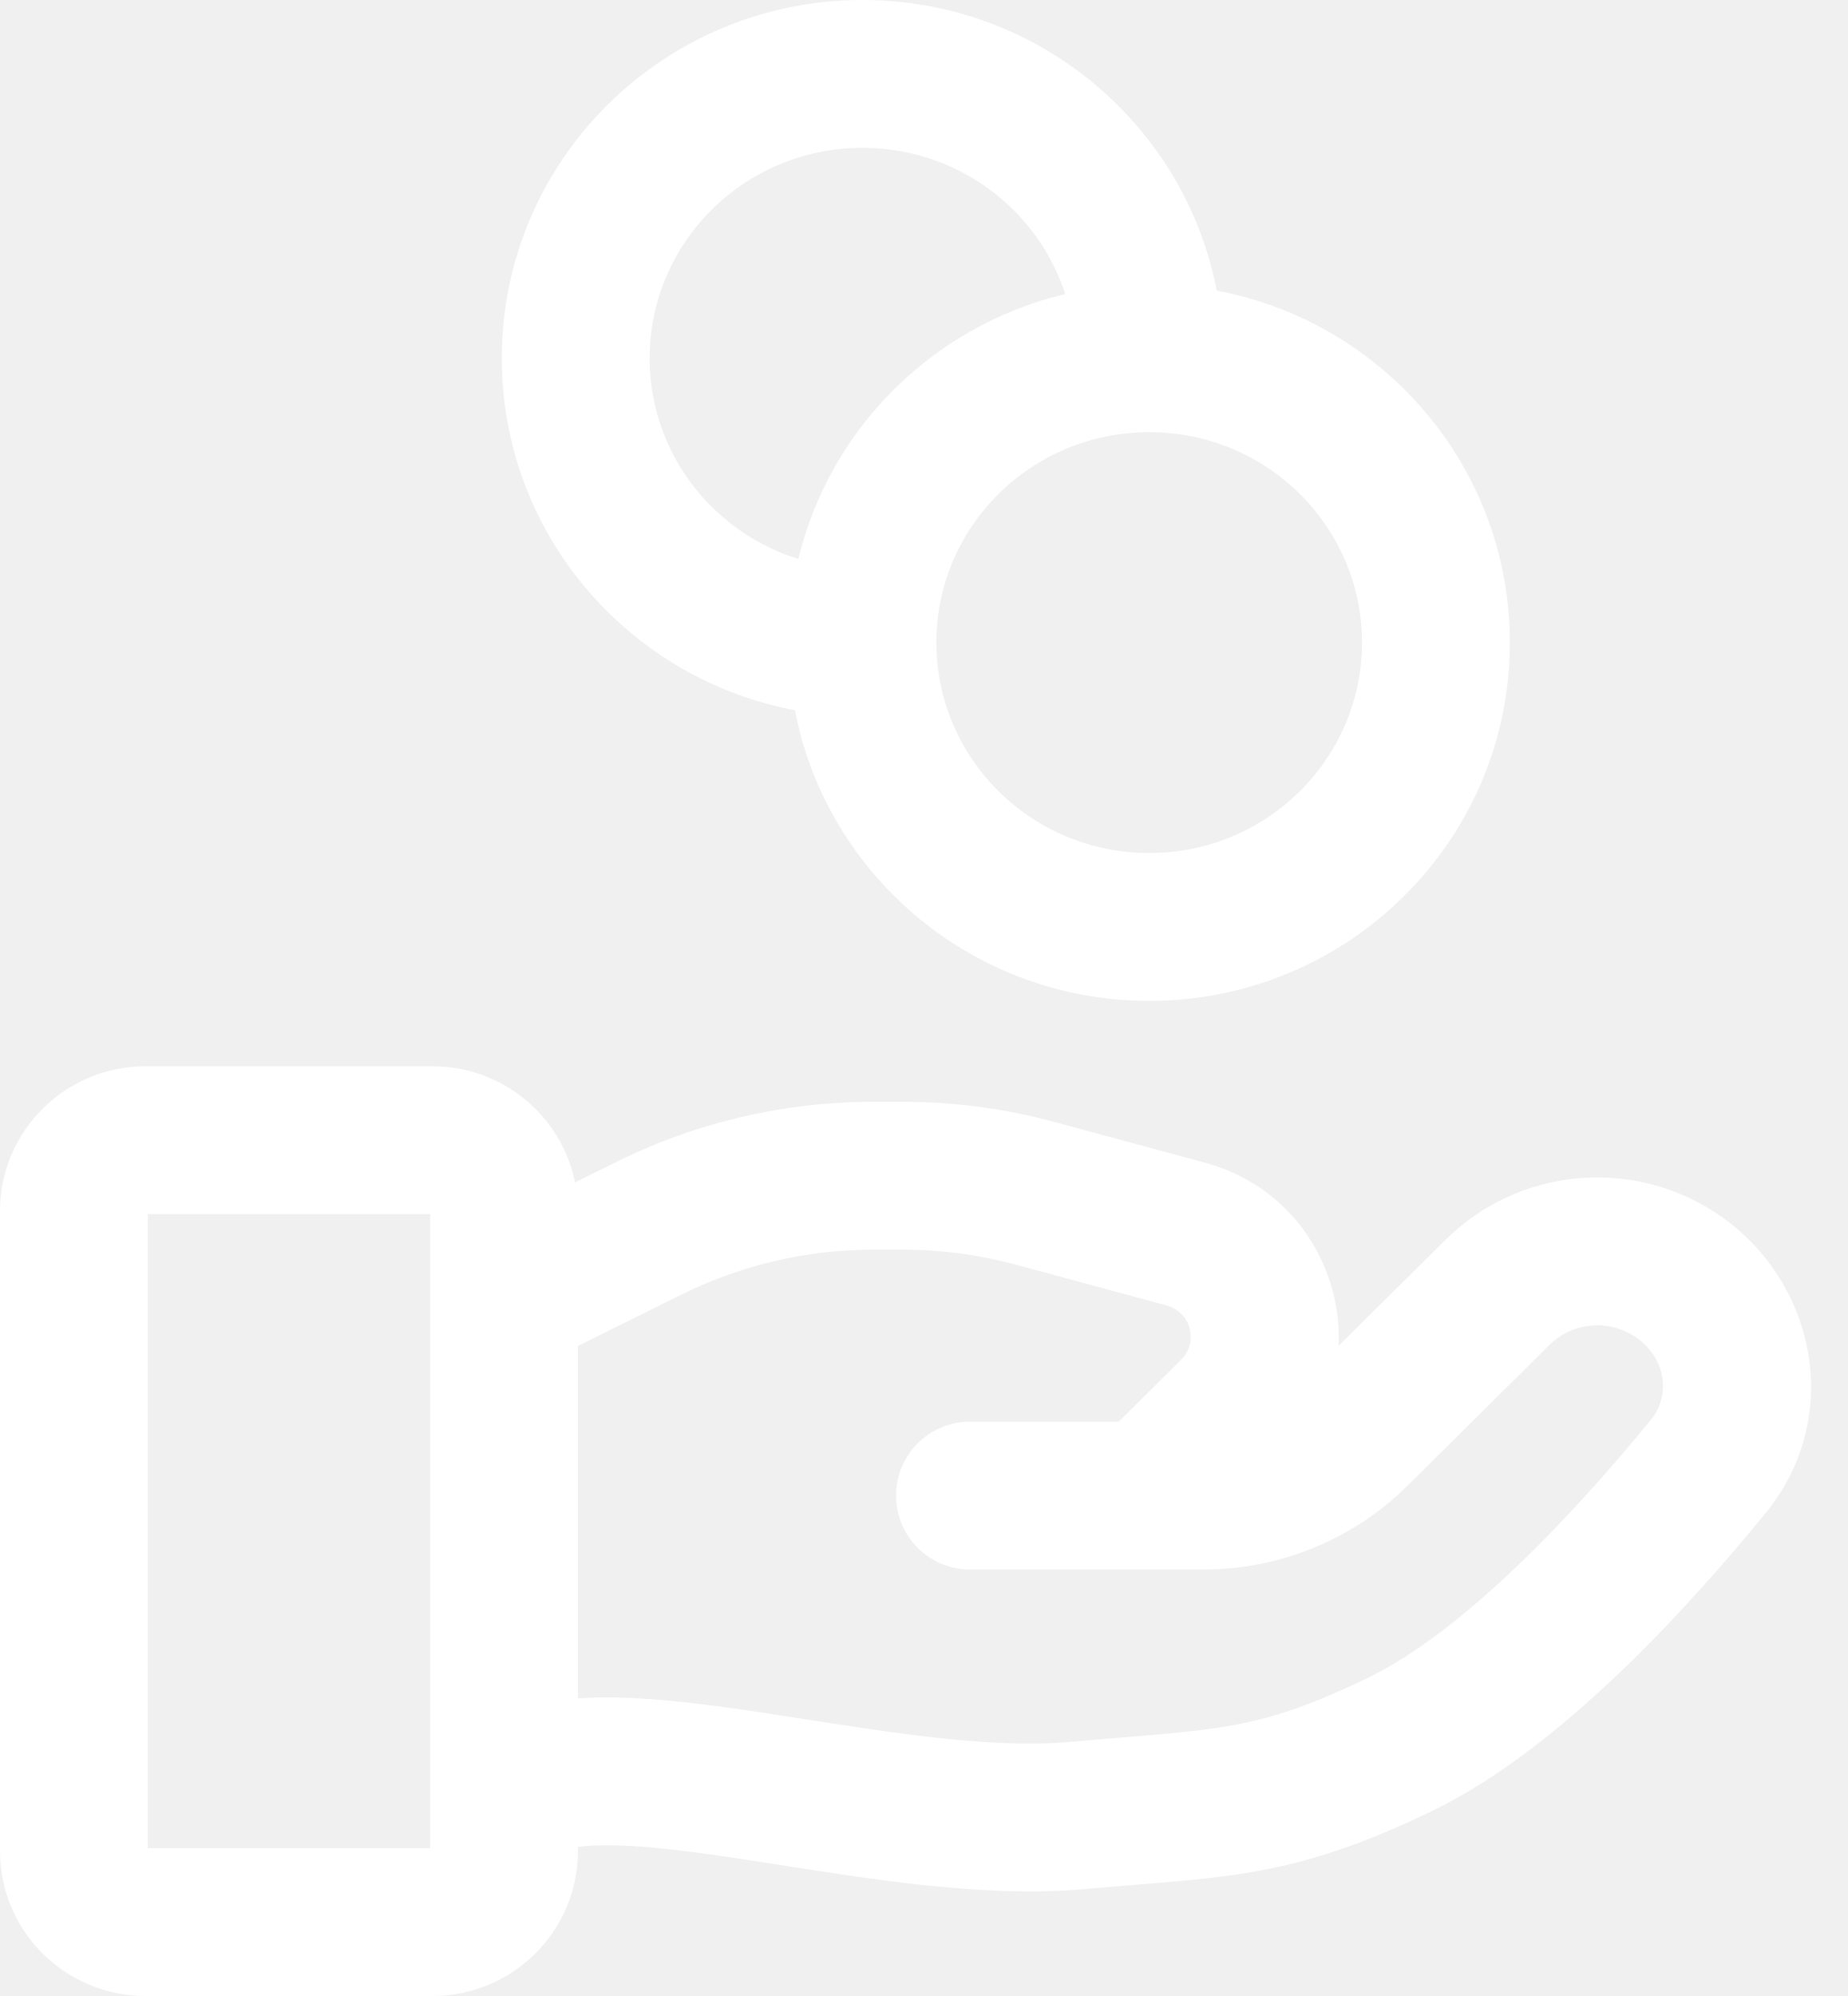
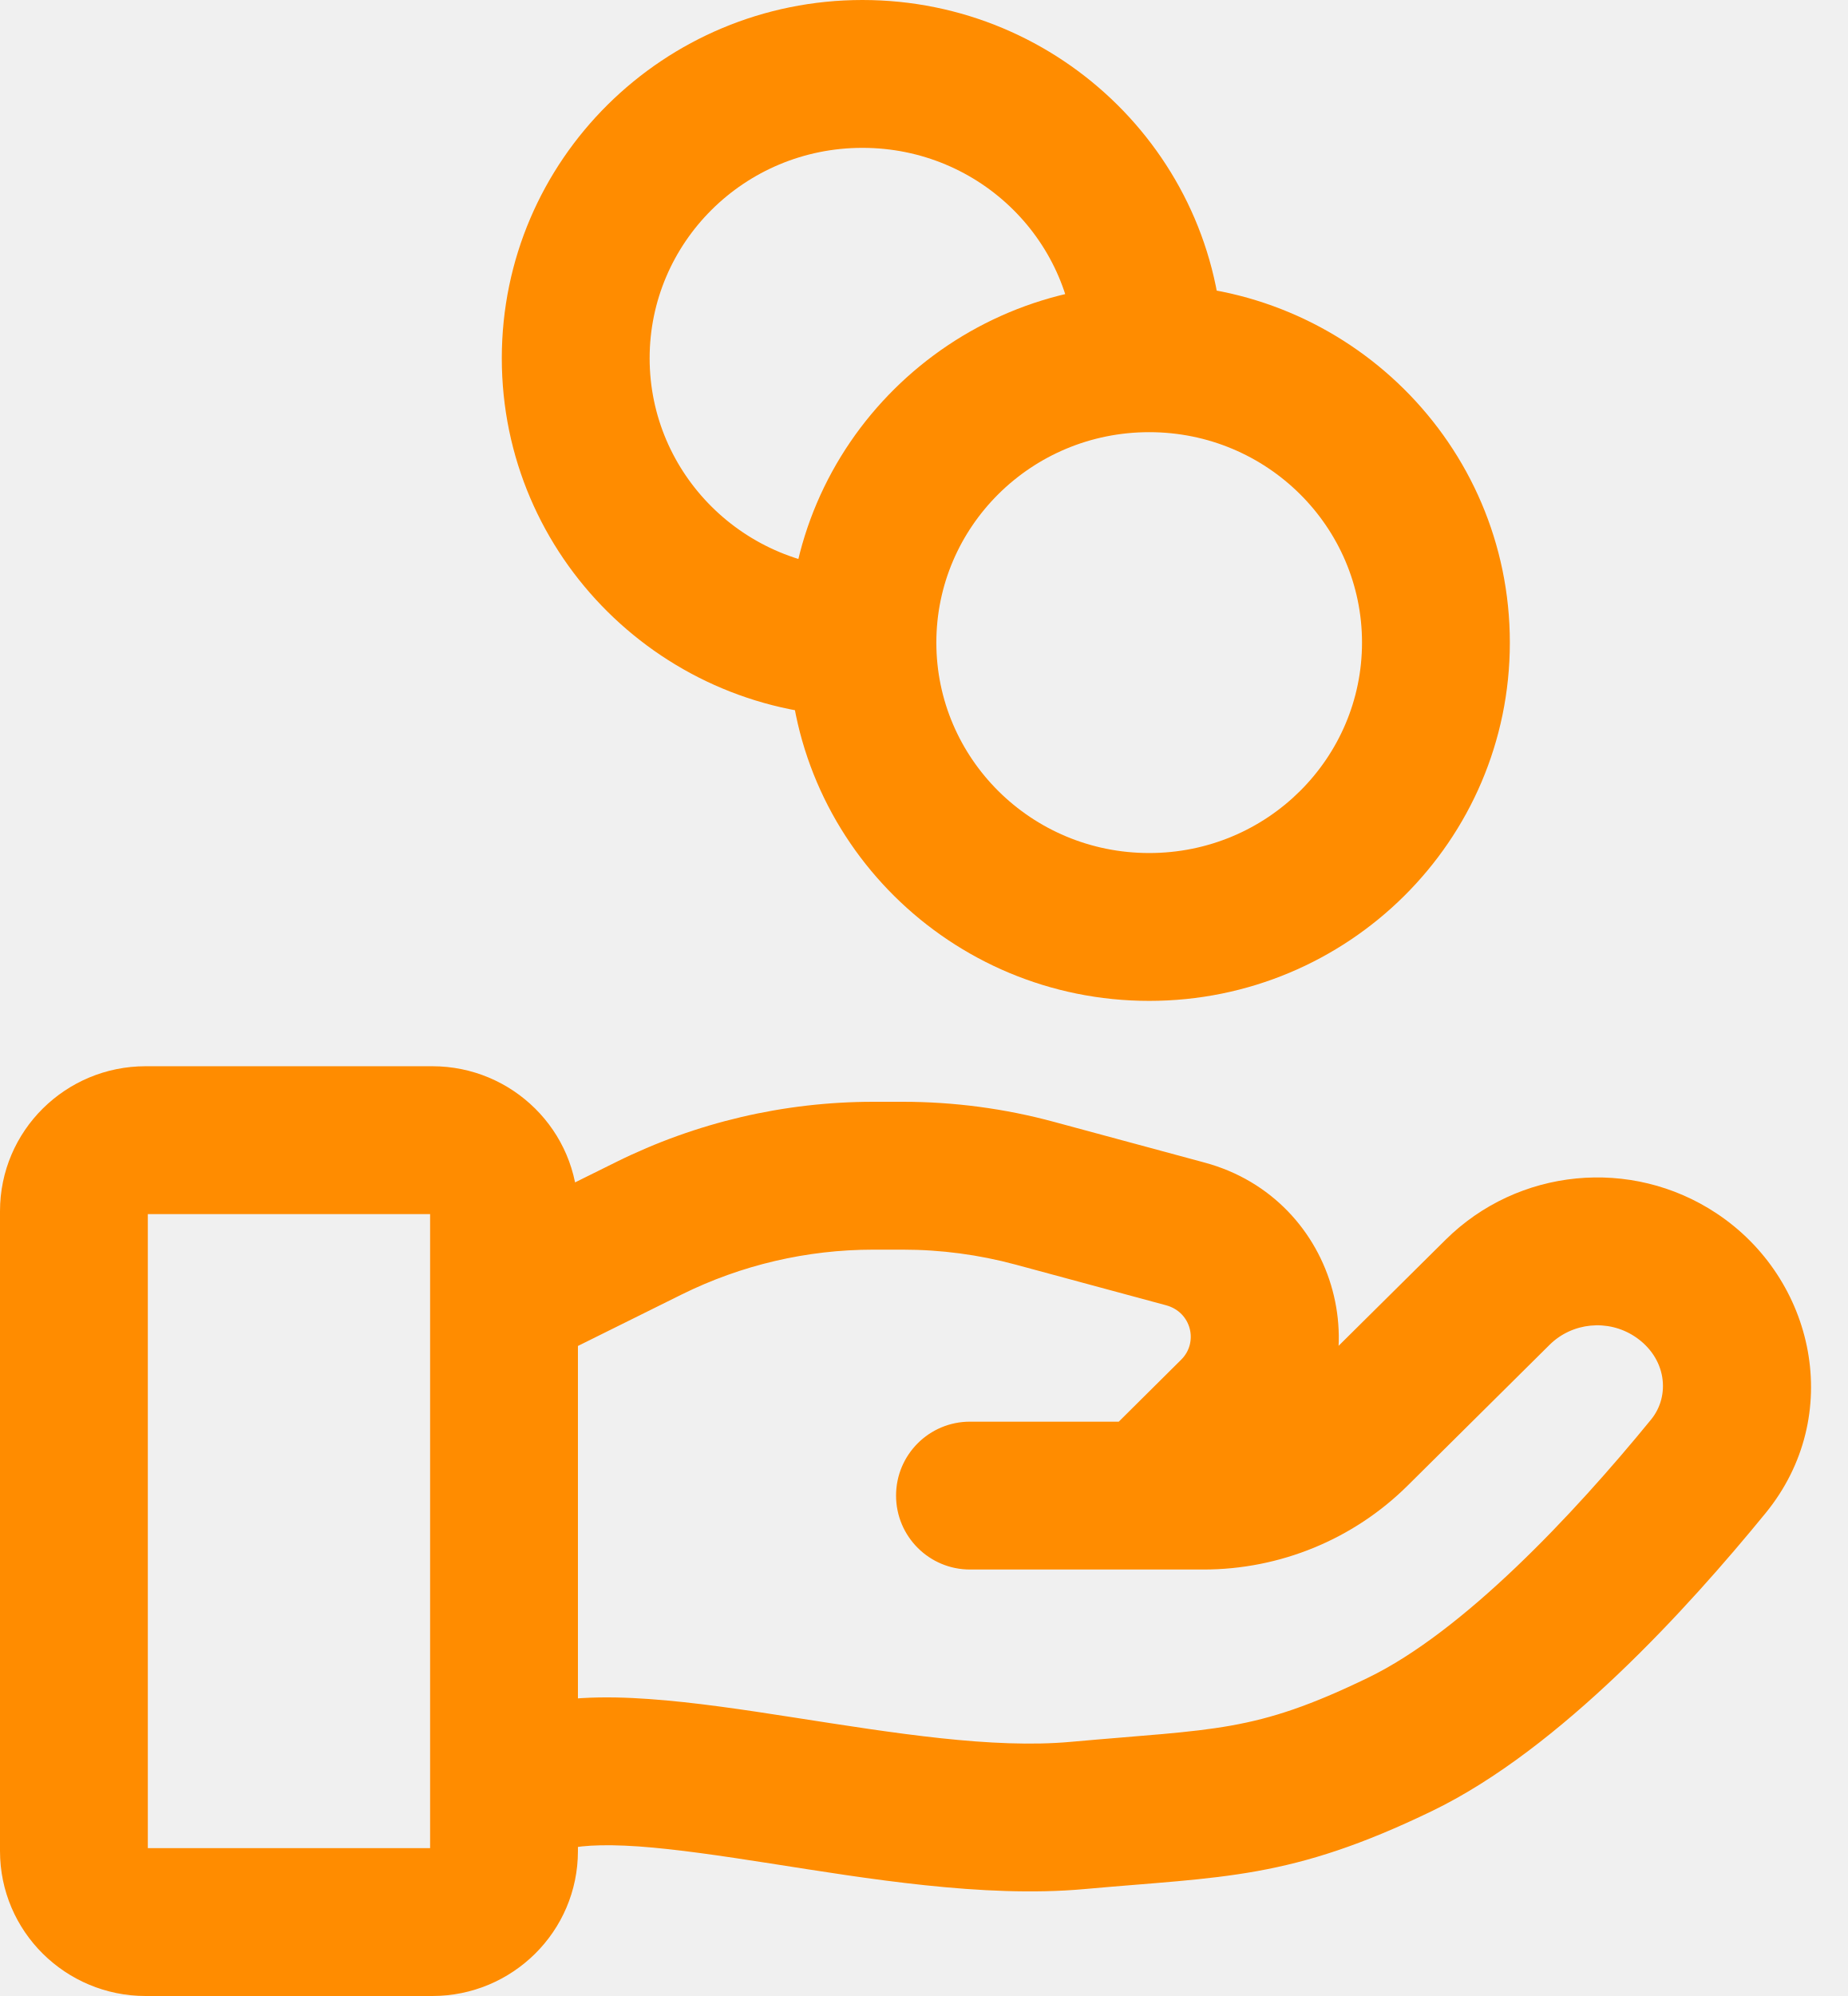
<svg xmlns="http://www.w3.org/2000/svg" width="25" height="27" viewBox="0 0 25 27" fill="none">
-   <path d="M6.99 23.127C6.466 23.301 6.181 23.866 6.354 24.391C6.528 24.915 7.093 25.2 7.618 25.026L7.304 24.077L6.99 23.127ZM14.578 24.558L14.488 23.562L14.488 23.562L14.578 24.558ZM18.942 23.596L19.378 24.496L19.378 24.496L18.942 23.596ZM23.112 19.835L22.338 19.202L22.338 19.202L23.112 19.835ZM20.26 17.482L20.964 18.192L20.964 18.192L20.26 17.482ZM18.339 19.386L19.044 20.096L19.044 20.096L18.339 19.386ZM13.123 19.231C12.571 19.231 12.123 19.678 12.123 20.231C12.123 20.783 12.571 21.231 13.123 21.231V20.231V19.231ZM22.669 17.245L22.117 18.079L22.117 18.079L22.669 17.245ZM8.78 16.614L9.224 17.51L9.224 17.51L8.78 16.614ZM14 16.141L14.261 15.176L14.261 15.176L14 16.141ZM16.039 16.692L15.778 17.657L15.778 17.657L16.039 16.692ZM16.684 19.104L15.98 18.393L15.98 18.393L16.684 19.104ZM14.844 19.521C14.451 19.91 14.449 20.543 14.837 20.935C15.226 21.327 15.859 21.33 16.252 20.941L15.548 20.231L14.844 19.521ZM7.304 24.077L7.618 25.026C7.788 24.97 8.11 24.94 8.643 24.977C9.155 25.014 9.75 25.102 10.423 25.207C11.711 25.408 13.305 25.677 14.668 25.554L14.578 24.558L14.488 23.562C13.426 23.658 12.111 23.446 10.731 23.231C10.07 23.128 9.393 23.026 8.784 22.983C8.195 22.941 7.547 22.943 6.99 23.127L7.304 24.077ZM14.578 24.558L14.668 25.554C16.554 25.383 17.449 25.429 19.378 24.496L18.942 23.596L18.506 22.696C16.964 23.442 16.448 23.385 14.488 23.562L14.578 24.558ZM18.942 23.596L19.378 24.496C21.11 23.658 22.841 21.748 23.887 20.468L23.112 19.835L22.338 19.202C21.282 20.495 19.796 22.072 18.506 22.696L18.942 23.596ZM20.26 17.482L19.556 16.772L17.635 18.676L18.339 19.386L19.044 20.096L20.964 18.192L20.26 17.482ZM16.282 20.231V19.231H13.123V20.231V21.231H16.282V20.231ZM18.339 19.386L17.635 18.676C17.278 19.03 16.791 19.231 16.282 19.231V20.231V21.231C17.316 21.231 18.31 20.824 19.044 20.096L18.339 19.386ZM22.669 17.245L23.22 16.411C22.069 15.65 20.537 15.799 19.556 16.772L20.26 17.482L20.964 18.192C21.27 17.888 21.754 17.84 22.117 18.079L22.669 17.245ZM23.112 19.835L23.887 20.468C24.962 19.152 24.557 17.294 23.22 16.411L22.669 17.245L22.117 18.079C22.55 18.366 22.601 18.88 22.338 19.202L23.112 19.835ZM1.97 15.423V16.423H5.849V15.423V14.423H1.97V15.423ZM6.819 16.385H5.819V25.038H6.819H7.819V16.385H6.819ZM5.849 26V25H1.97V26V27H5.849V26ZM1 25.038H2V16.385H1H0V25.038H1ZM1.97 26V25C1.971 25 1.975 25 1.979 25.002C1.983 25.004 1.986 25.006 1.988 25.008C1.99 25.011 1.993 25.014 1.996 25.02C1.999 25.027 2 25.034 2 25.038H1H0C0 26.13 0.89 27 1.97 27V26ZM6.819 25.038H5.819C5.819 25.034 5.82 25.027 5.823 25.02C5.826 25.014 5.829 25.011 5.831 25.008C5.833 25.006 5.836 25.004 5.84 25.002C5.844 25 5.848 25 5.849 25V26V27C6.929 27 7.819 26.13 7.819 25.038H6.819ZM5.849 15.423V16.423C5.848 16.423 5.844 16.423 5.84 16.421C5.836 16.419 5.833 16.417 5.831 16.415C5.829 16.413 5.826 16.409 5.823 16.403C5.82 16.396 5.819 16.389 5.819 16.385H6.819H7.819C7.819 15.293 6.929 14.423 5.849 14.423V15.423ZM1.97 15.423V14.423C0.89 14.423 0 15.293 0 16.385H1H2C2 16.389 1.999 16.396 1.996 16.403C1.993 16.409 1.991 16.413 1.988 16.415C1.986 16.417 1.983 16.419 1.979 16.421C1.975 16.423 1.971 16.423 1.97 16.423V15.423ZM7.304 17.346L7.748 18.242L9.224 17.51L8.78 16.614L8.336 15.719L6.86 16.45L7.304 17.346ZM11.816 15.904V16.904H12.214V15.904V14.904H11.816V15.904ZM14 16.141L13.739 17.106L15.778 17.657L16.039 16.692L16.3 15.727L14.261 15.176L14 16.141ZM16.684 19.104L15.98 18.393L14.844 19.521L15.548 20.231L16.252 20.941L17.389 19.814L16.684 19.104ZM16.039 16.692L15.778 17.657C16.119 17.75 16.217 18.159 15.98 18.393L16.684 19.104L17.389 19.814C18.732 18.482 18.113 16.217 16.3 15.727L16.039 16.692ZM12.214 15.904V16.904C12.729 16.904 13.242 16.972 13.739 17.106L14 16.141L14.261 15.176C13.594 14.995 12.905 14.904 12.214 14.904V15.904ZM8.78 16.614L9.224 17.51C10.028 17.112 10.916 16.904 11.816 16.904V15.904V14.904C10.608 14.904 9.417 15.183 8.336 15.719L8.78 16.614ZM19.427 8.692H18.427C18.427 10.256 17.146 11.539 15.548 11.539V12.539V13.539C18.234 13.539 20.427 11.377 20.427 8.692H19.427ZM15.548 12.539V11.539C13.949 11.539 12.668 10.256 12.668 8.692H11.668H10.668C10.668 11.377 12.861 13.539 15.548 13.539V12.539ZM11.668 8.692H12.668C12.668 7.129 13.949 5.846 15.548 5.846V4.846V3.846C12.861 3.846 10.668 6.008 10.668 8.692H11.668ZM15.548 4.846V5.846C17.146 5.846 18.427 7.129 18.427 8.692H19.427H20.427C20.427 6.008 18.234 3.846 15.548 3.846V4.846ZM11.668 8.692V7.692C10.07 7.692 8.789 6.41 8.789 4.846H7.789H6.789C6.789 7.531 8.982 9.692 11.668 9.692V8.692ZM7.789 4.846H8.789C8.789 3.282 10.07 2 11.668 2V1V0C8.982 0 6.789 2.162 6.789 4.846H7.789ZM11.668 1V2C13.267 2 14.548 3.282 14.548 4.846H15.548H16.548C16.548 2.162 14.355 0 11.668 0V1Z" fill="white" />
+   <path d="M6.99 23.127C6.466 23.301 6.181 23.866 6.354 24.391C6.528 24.915 7.093 25.2 7.618 25.026L7.304 24.077L6.99 23.127ZM14.578 24.558L14.488 23.562L14.488 23.562L14.578 24.558ZM18.942 23.596L19.378 24.496L19.378 24.496L18.942 23.596ZM23.112 19.835L22.338 19.202L22.338 19.202L23.112 19.835ZM20.26 17.482L20.964 18.192L20.964 18.192L20.26 17.482ZM18.339 19.386L19.044 20.096L19.044 20.096L18.339 19.386ZM13.123 19.231C12.571 19.231 12.123 19.678 12.123 20.231C12.123 20.783 12.571 21.231 13.123 21.231V20.231V19.231ZM22.669 17.245L22.117 18.079L22.117 18.079L22.669 17.245ZM8.78 16.614L9.224 17.51L9.224 17.51L8.78 16.614ZM14 16.141L14.261 15.176L14.261 15.176L14 16.141ZM16.039 16.692L15.778 17.657L15.778 17.657L16.039 16.692ZM16.684 19.104L15.98 18.393L15.98 18.393L16.684 19.104ZM14.844 19.521C14.451 19.91 14.449 20.543 14.837 20.935C15.226 21.327 15.859 21.33 16.252 20.941L15.548 20.231L14.844 19.521ZM7.304 24.077L7.618 25.026C7.788 24.97 8.11 24.94 8.643 24.977C9.155 25.014 9.75 25.102 10.423 25.207C11.711 25.408 13.305 25.677 14.668 25.554L14.578 24.558L14.488 23.562C13.426 23.658 12.111 23.446 10.731 23.231C10.07 23.128 9.393 23.026 8.784 22.983C8.195 22.941 7.547 22.943 6.99 23.127L7.304 24.077ZM14.578 24.558L14.668 25.554C16.554 25.383 17.449 25.429 19.378 24.496L18.942 23.596L18.506 22.696C16.964 23.442 16.448 23.385 14.488 23.562L14.578 24.558ZM18.942 23.596L19.378 24.496C21.11 23.658 22.841 21.748 23.887 20.468L23.112 19.835L22.338 19.202C21.282 20.495 19.796 22.072 18.506 22.696L18.942 23.596ZM20.26 17.482L19.556 16.772L17.635 18.676L18.339 19.386L19.044 20.096L20.964 18.192L20.26 17.482ZM16.282 20.231V19.231H13.123V20.231V21.231H16.282V20.231ZM18.339 19.386L17.635 18.676C17.278 19.03 16.791 19.231 16.282 19.231V20.231V21.231C17.316 21.231 18.31 20.824 19.044 20.096L18.339 19.386ZM22.669 17.245L23.22 16.411C22.069 15.65 20.537 15.799 19.556 16.772L20.26 17.482L20.964 18.192C21.27 17.888 21.754 17.84 22.117 18.079L22.669 17.245ZM23.112 19.835L23.887 20.468C24.962 19.152 24.557 17.294 23.22 16.411L22.669 17.245L22.117 18.079C22.55 18.366 22.601 18.88 22.338 19.202L23.112 19.835ZM1.97 15.423V16.423H5.849V15.423V14.423H1.97V15.423ZM6.819 16.385H5.819V25.038H6.819H7.819V16.385H6.819ZM5.849 26V25H1.97V26V27H5.849V26ZM1 25.038H2V16.385H1H0V25.038H1ZM1.97 26V25C1.971 25 1.975 25 1.979 25.002C1.983 25.004 1.986 25.006 1.988 25.008C1.99 25.011 1.993 25.014 1.996 25.02C1.999 25.027 2 25.034 2 25.038H1H0C0 26.13 0.89 27 1.97 27V26ZM6.819 25.038H5.819C5.819 25.034 5.82 25.027 5.823 25.02C5.826 25.014 5.829 25.011 5.831 25.008C5.833 25.006 5.836 25.004 5.84 25.002C5.844 25 5.848 25 5.849 25V26V27C6.929 27 7.819 26.13 7.819 25.038H6.819ZM5.849 15.423V16.423C5.848 16.423 5.844 16.423 5.84 16.421C5.836 16.419 5.833 16.417 5.831 16.415C5.829 16.413 5.826 16.409 5.823 16.403C5.82 16.396 5.819 16.389 5.819 16.385H6.819H7.819C7.819 15.293 6.929 14.423 5.849 14.423V15.423ZM1.97 15.423V14.423C0.89 14.423 0 15.293 0 16.385H1H2C2 16.389 1.999 16.396 1.996 16.403C1.993 16.409 1.991 16.413 1.988 16.415C1.986 16.417 1.983 16.419 1.979 16.421C1.975 16.423 1.971 16.423 1.97 16.423V15.423ZM7.304 17.346L7.748 18.242L9.224 17.51L8.78 16.614L8.336 15.719L6.86 16.45L7.304 17.346ZM11.816 15.904V16.904H12.214V15.904V14.904H11.816V15.904ZM14 16.141L13.739 17.106L15.778 17.657L16.039 16.692L16.3 15.727L14.261 15.176L14 16.141ZM16.684 19.104L15.98 18.393L14.844 19.521L15.548 20.231L16.252 20.941L17.389 19.814L16.684 19.104ZM16.039 16.692L15.778 17.657C16.119 17.75 16.217 18.159 15.98 18.393L16.684 19.104L17.389 19.814C18.732 18.482 18.113 16.217 16.3 15.727L16.039 16.692ZM12.214 15.904V16.904C12.729 16.904 13.242 16.972 13.739 17.106L14 16.141L14.261 15.176C13.594 14.995 12.905 14.904 12.214 14.904V15.904ZM8.78 16.614L9.224 17.51C10.028 17.112 10.916 16.904 11.816 16.904V15.904V14.904C10.608 14.904 9.417 15.183 8.336 15.719L8.78 16.614ZM19.427 8.692H18.427C18.427 10.256 17.146 11.539 15.548 11.539V12.539V13.539C18.234 13.539 20.427 11.377 20.427 8.692H19.427ZM15.548 12.539V11.539C13.949 11.539 12.668 10.256 12.668 8.692H11.668H10.668C10.668 11.377 12.861 13.539 15.548 13.539V12.539ZM11.668 8.692H12.668C12.668 7.129 13.949 5.846 15.548 5.846V4.846V3.846C12.861 3.846 10.668 6.008 10.668 8.692H11.668ZM15.548 4.846V5.846C17.146 5.846 18.427 7.129 18.427 8.692H19.427H20.427C20.427 6.008 18.234 3.846 15.548 3.846V4.846ZM11.668 8.692V7.692C10.07 7.692 8.789 6.41 8.789 4.846H7.789H6.789C6.789 7.531 8.982 9.692 11.668 9.692V8.692ZM7.789 4.846H8.789C8.789 3.282 10.07 2 11.668 2V1V0C8.982 0 6.789 2.162 6.789 4.846H7.789ZM11.668 1V2C13.267 2 14.548 3.282 14.548 4.846H15.548H16.548C16.548 2.162 14.355 0 11.668 0V1Z" fill="#FF8C00" />
</svg>
